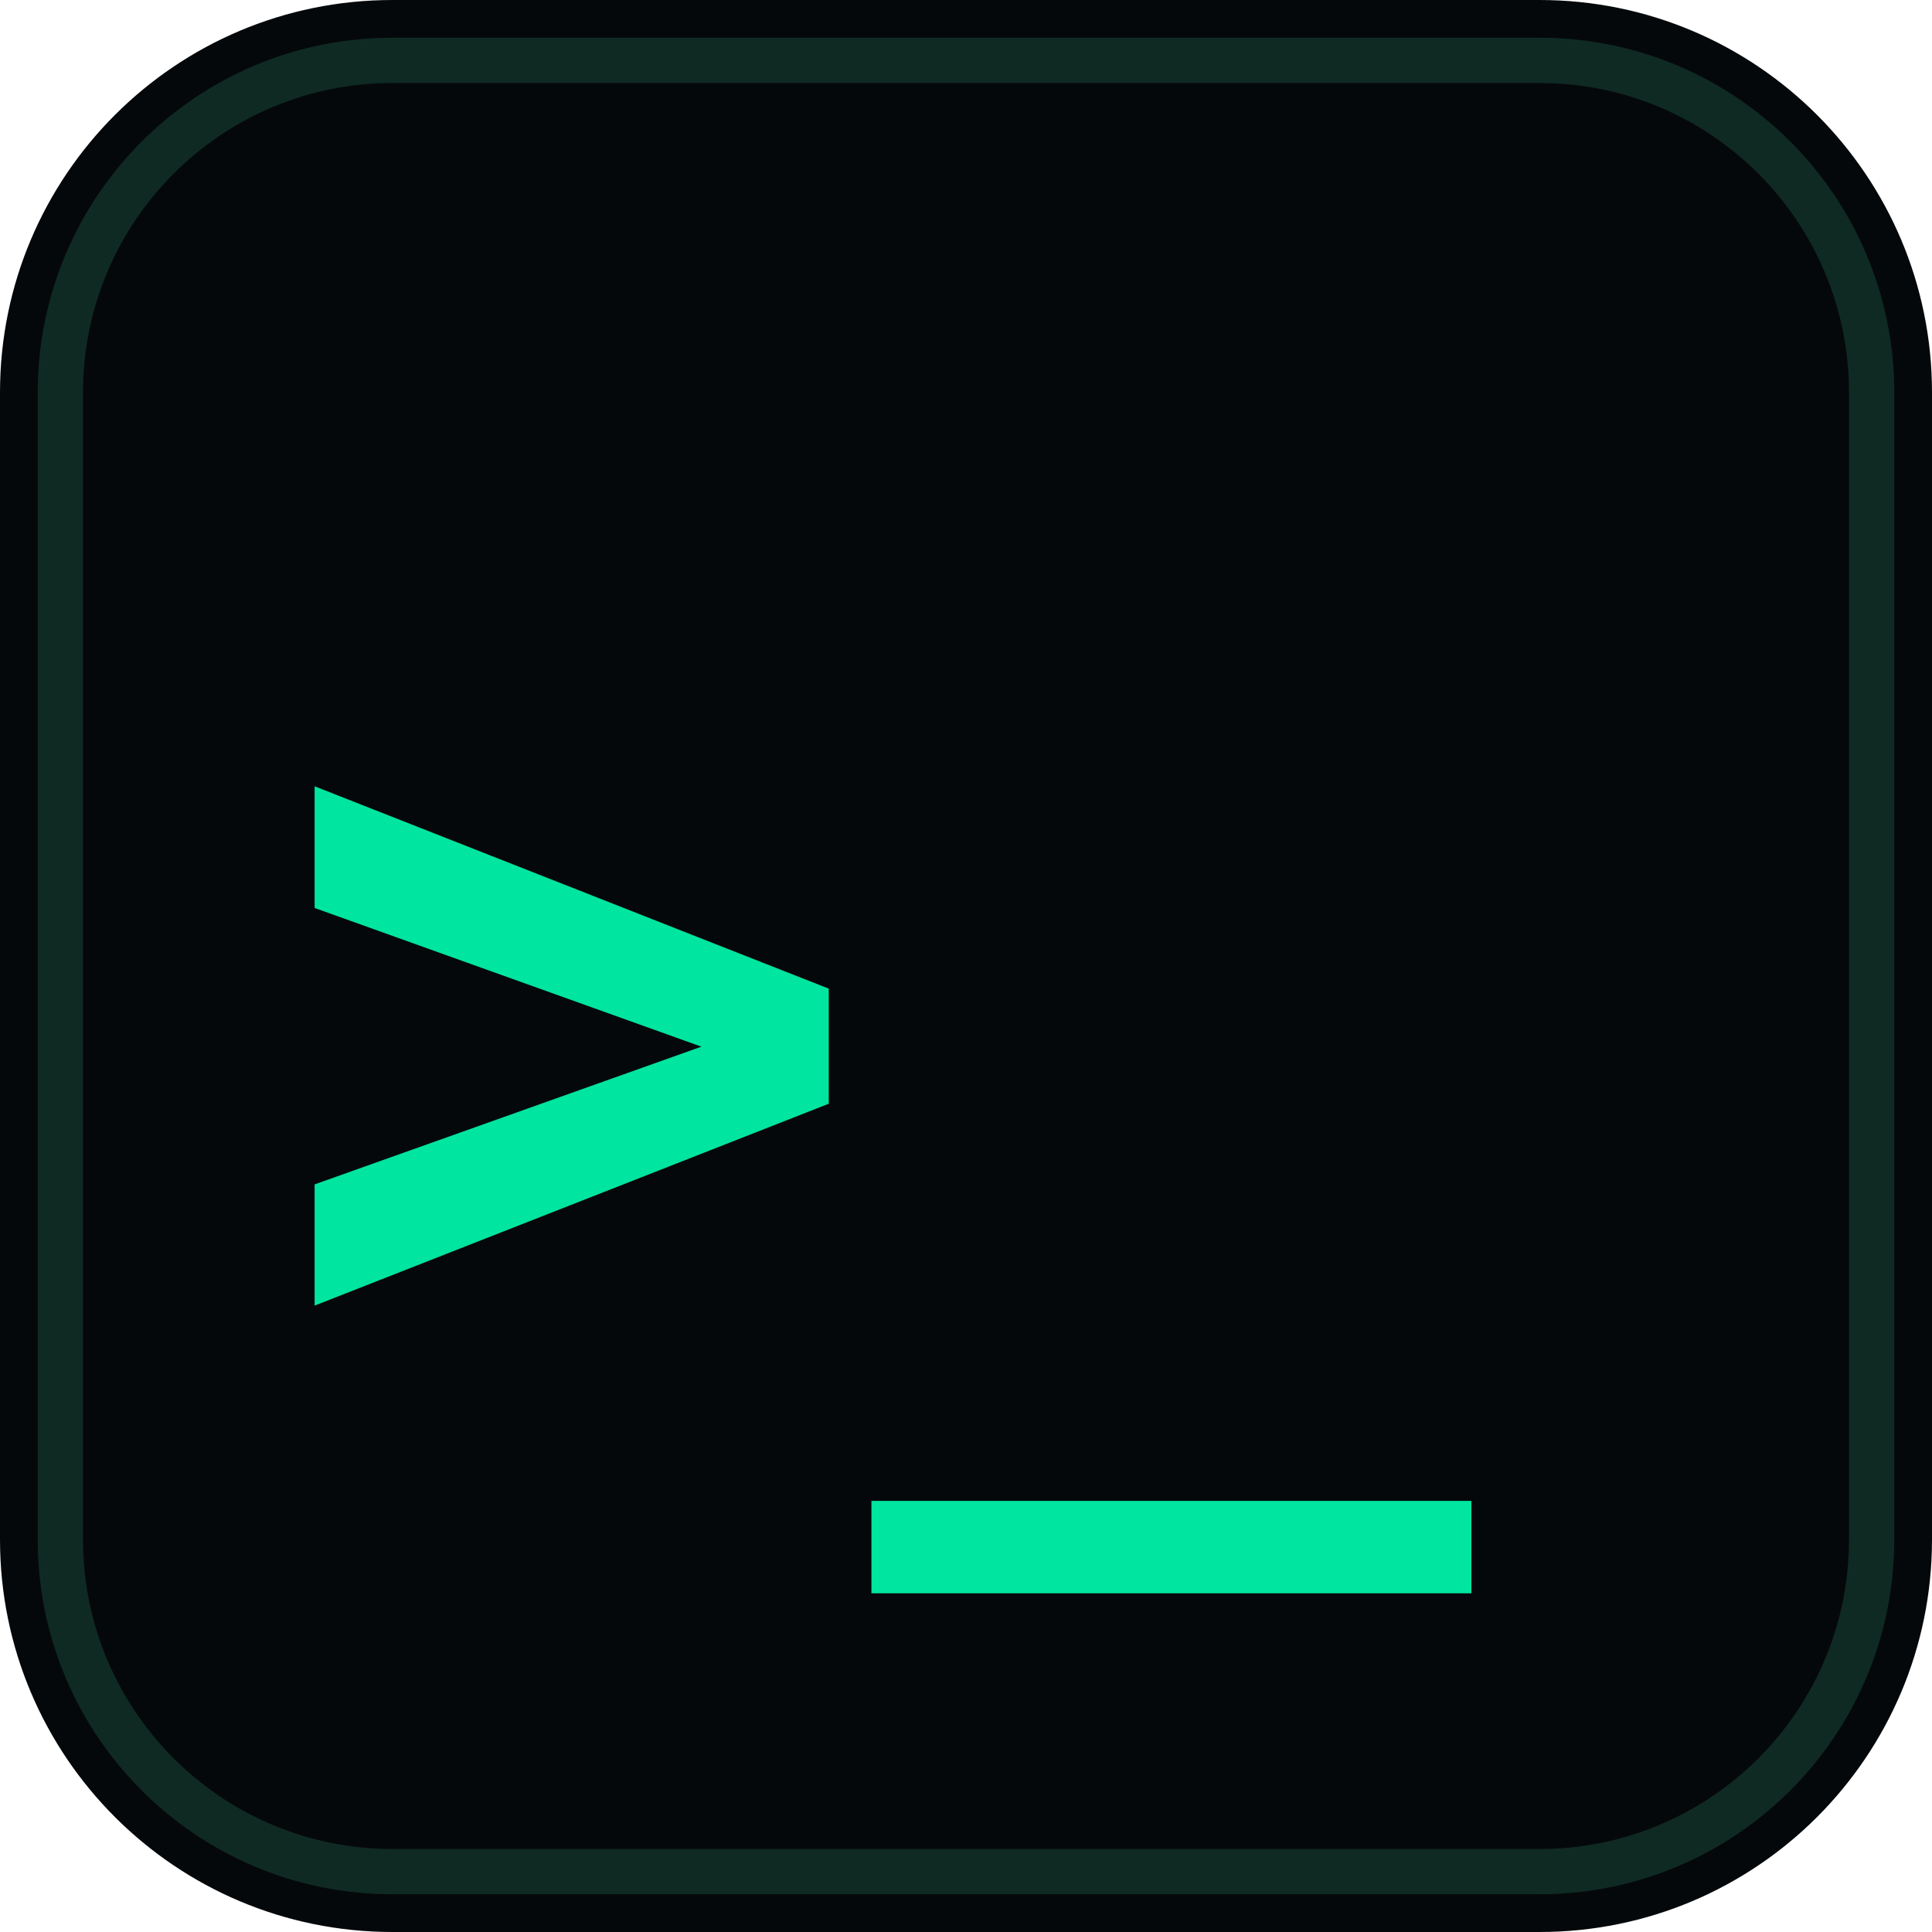
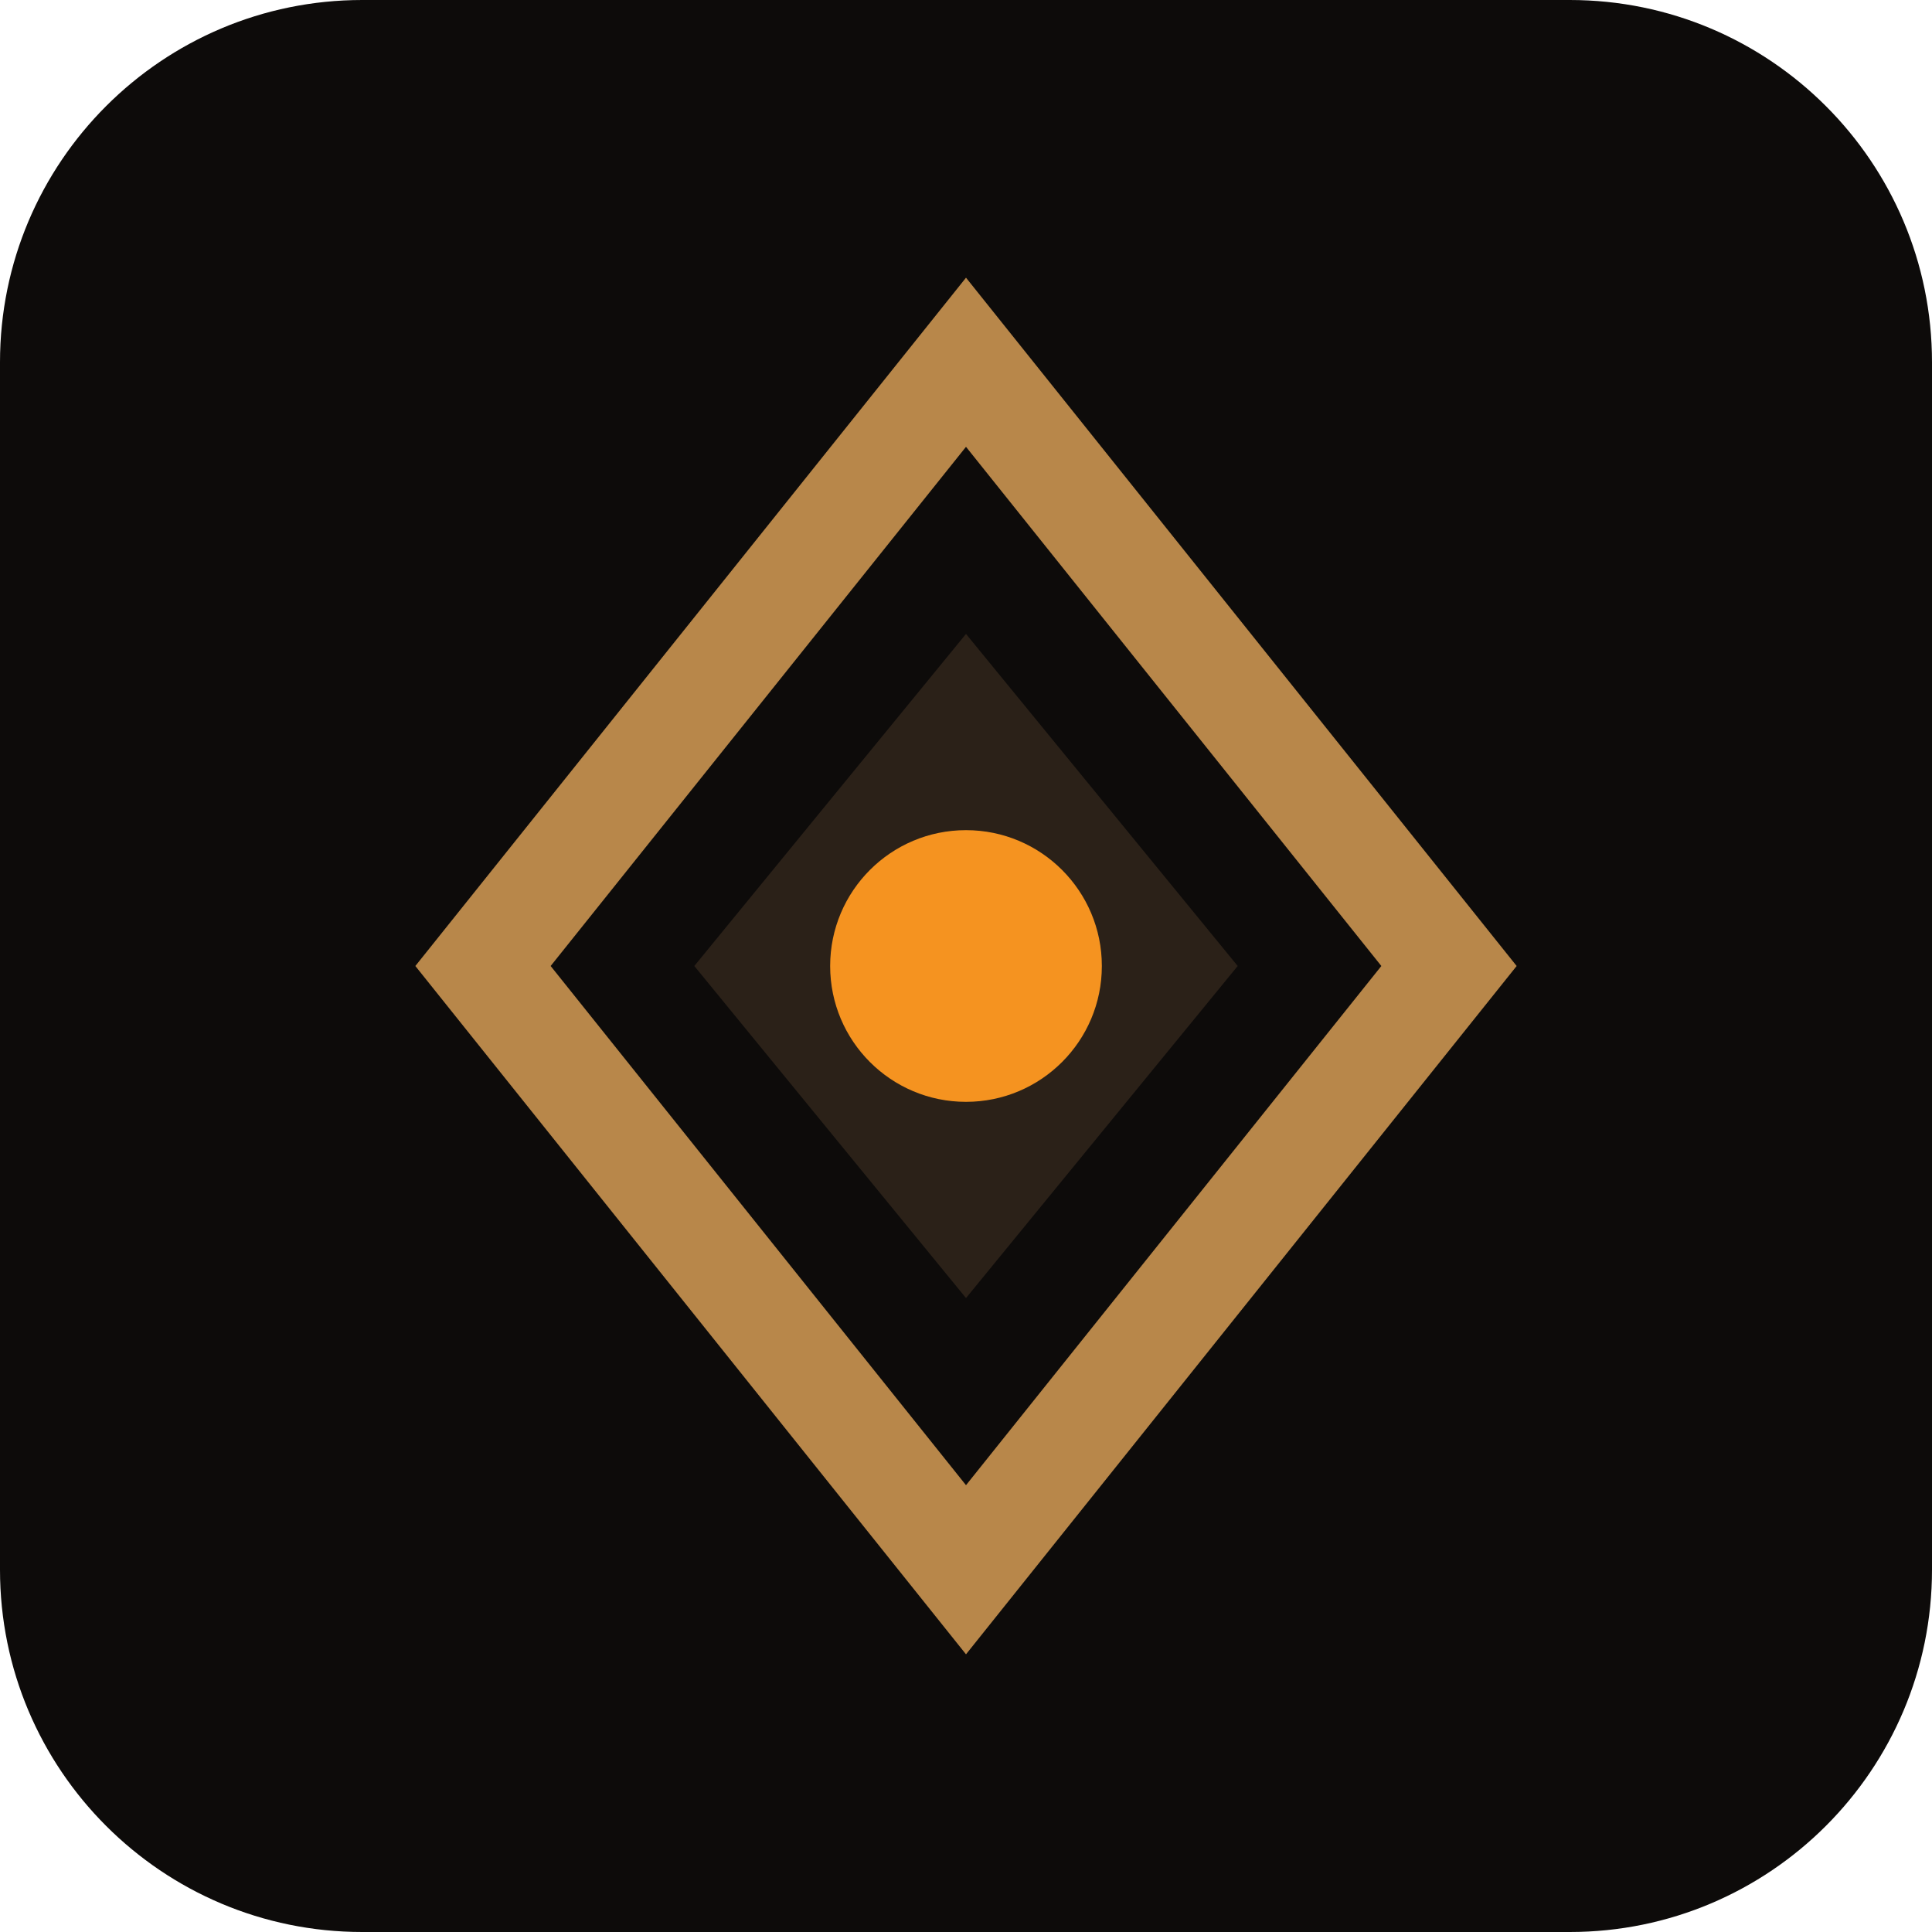
- <svg xmlns="http://www.w3.org/2000/svg" viewBox="0 0 64 64" role="img" aria-label="Drishti">
-   <rect width="64" height="64" rx="13" fill="#05080a" />
-   <rect x="2" y="2" width="60" height="60" rx="11" fill="none" stroke="#0f2a22" stroke-width="1.5" />
-   <text x="9" y="45" font-family="'SF Mono',Menlo,Consolas,monospace" font-size="33" font-weight="700" fill="#00e5a0">&gt;_</text>
+ <svg xmlns="http://www.w3.org/2000/svg" viewBox="0 0 64 64">
+   <rect width="64" height="64" rx="12" fill="#0d0b0a" />
+   <path d="M32 12 L48 32 L32 52 L16 32 Z" fill="none" stroke="#b8874a" stroke-width="3.5" />
+   <path d="M32 21 L41 32 L32 43 L23 32 Z" fill="#2b2118" />
+   <circle cx="32" cy="32" r="4.5" fill="#f59320" />
</svg>
